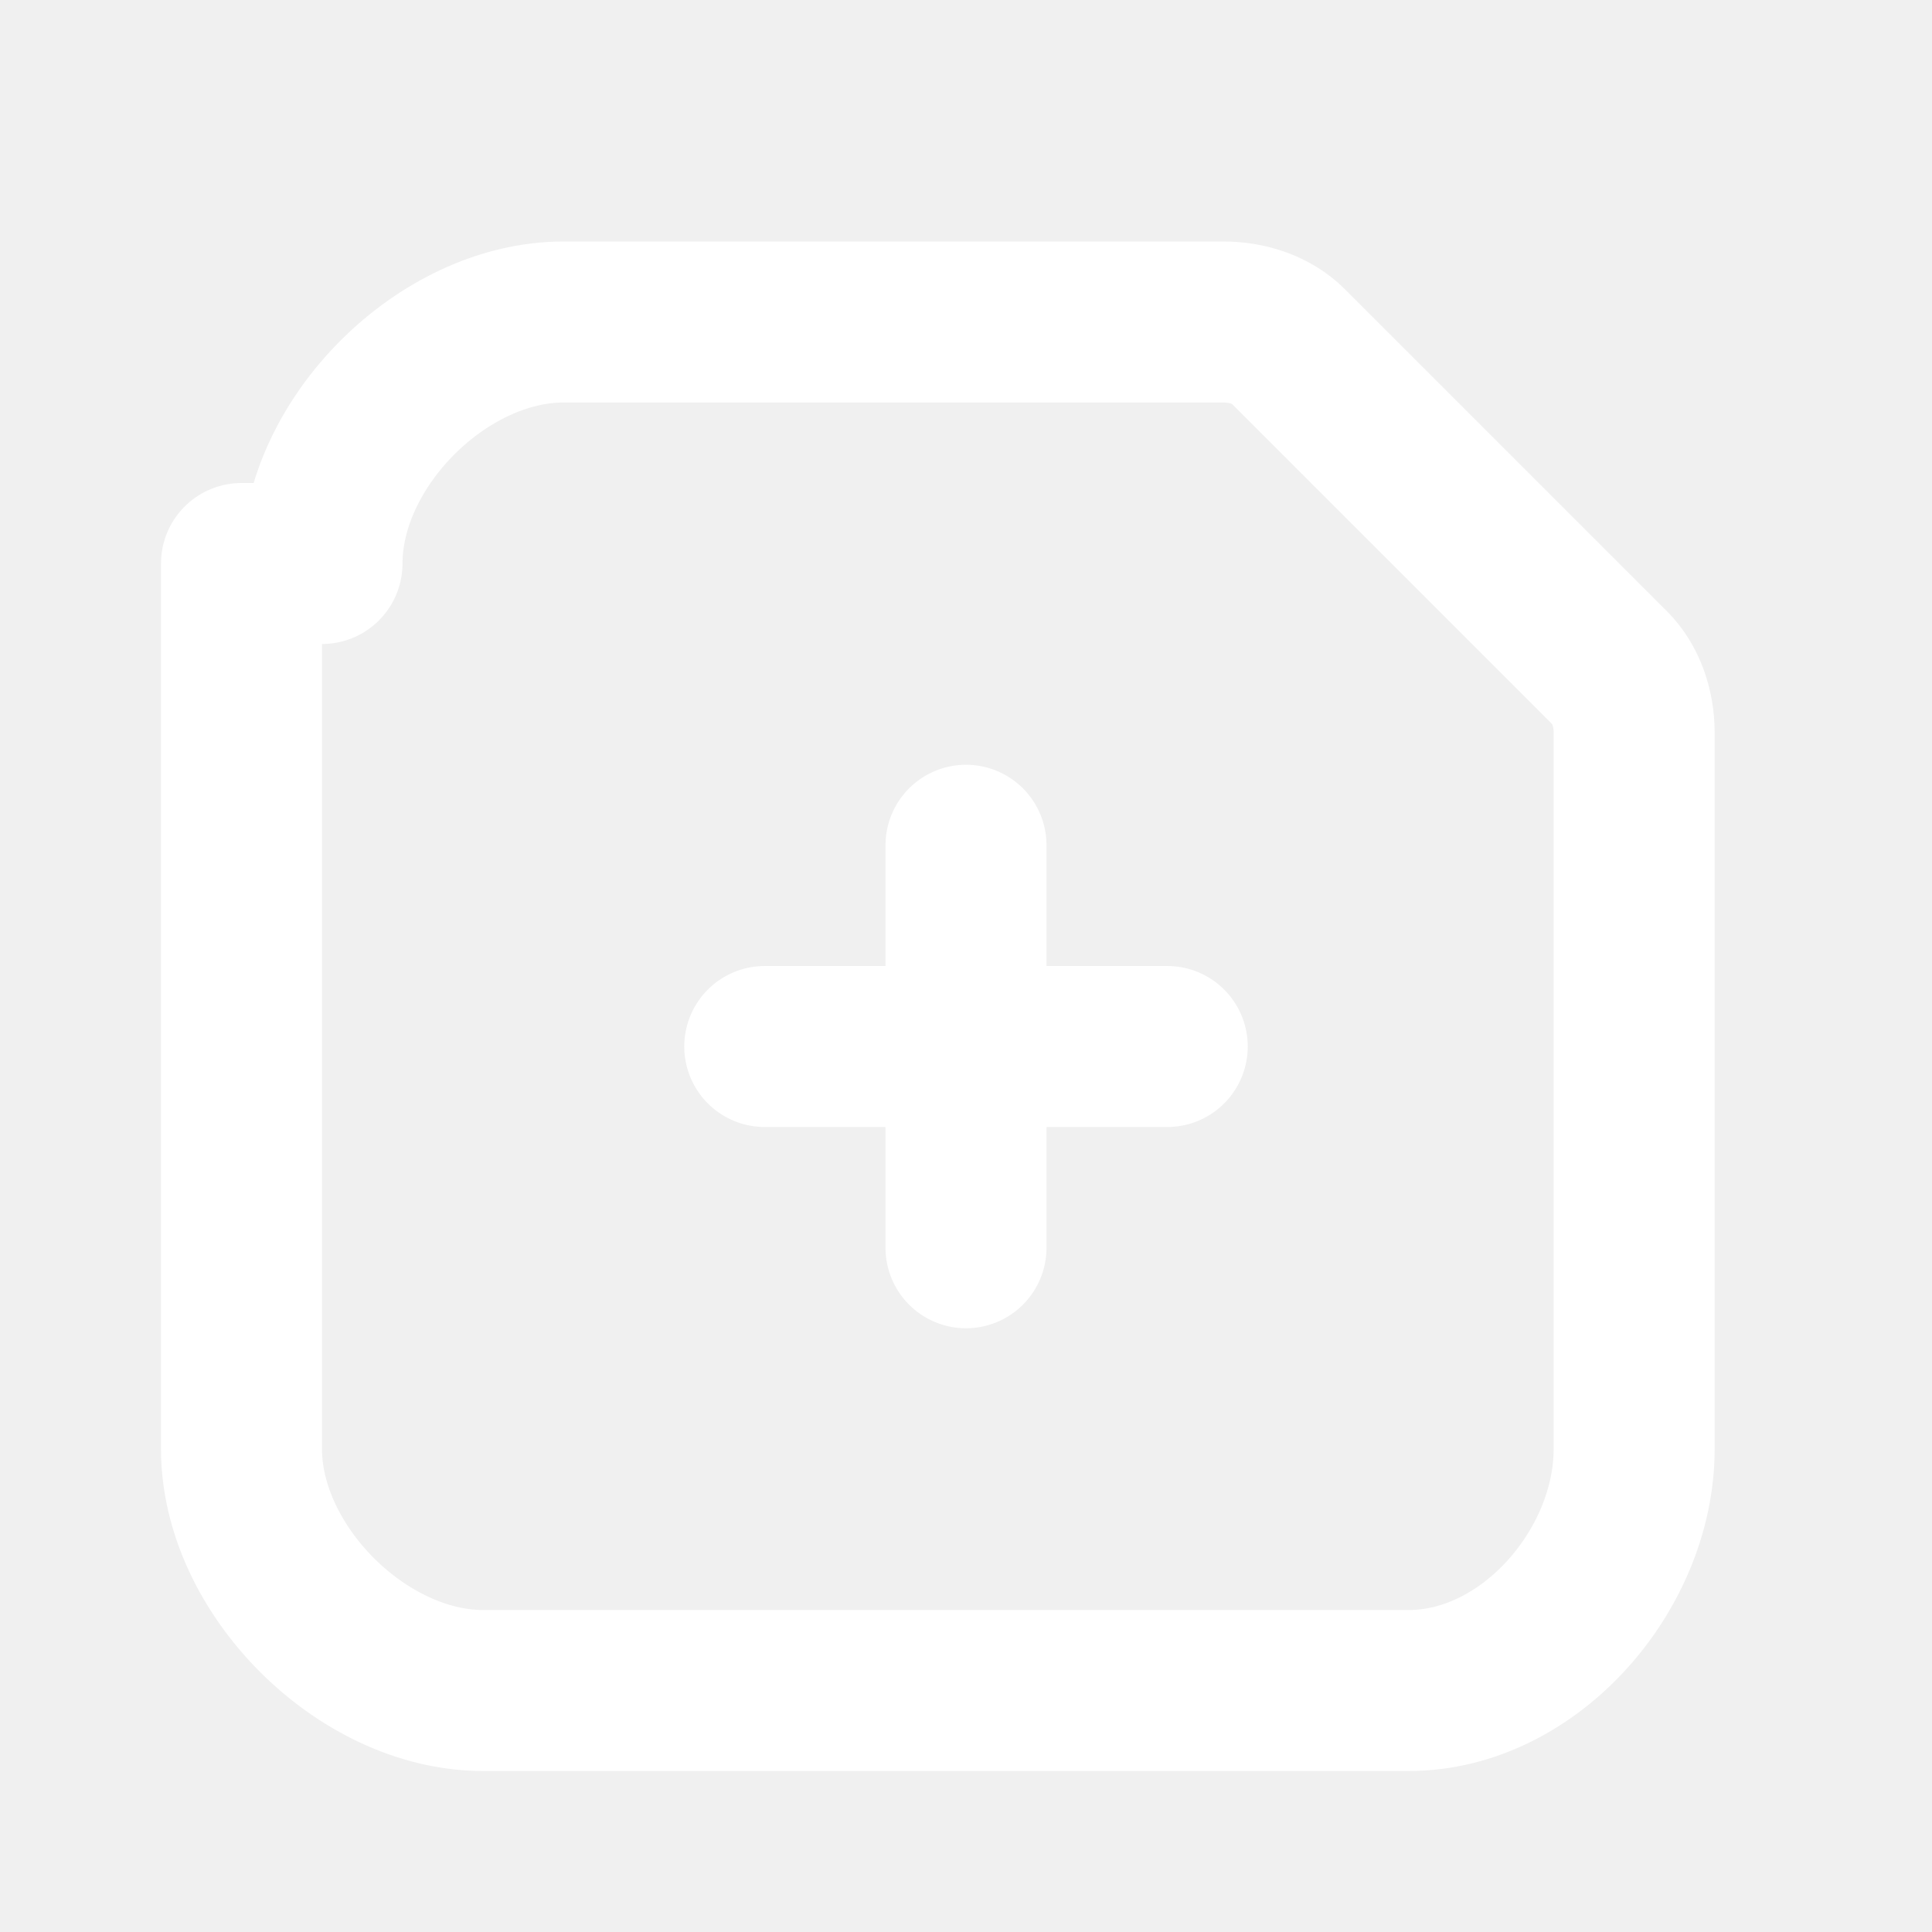
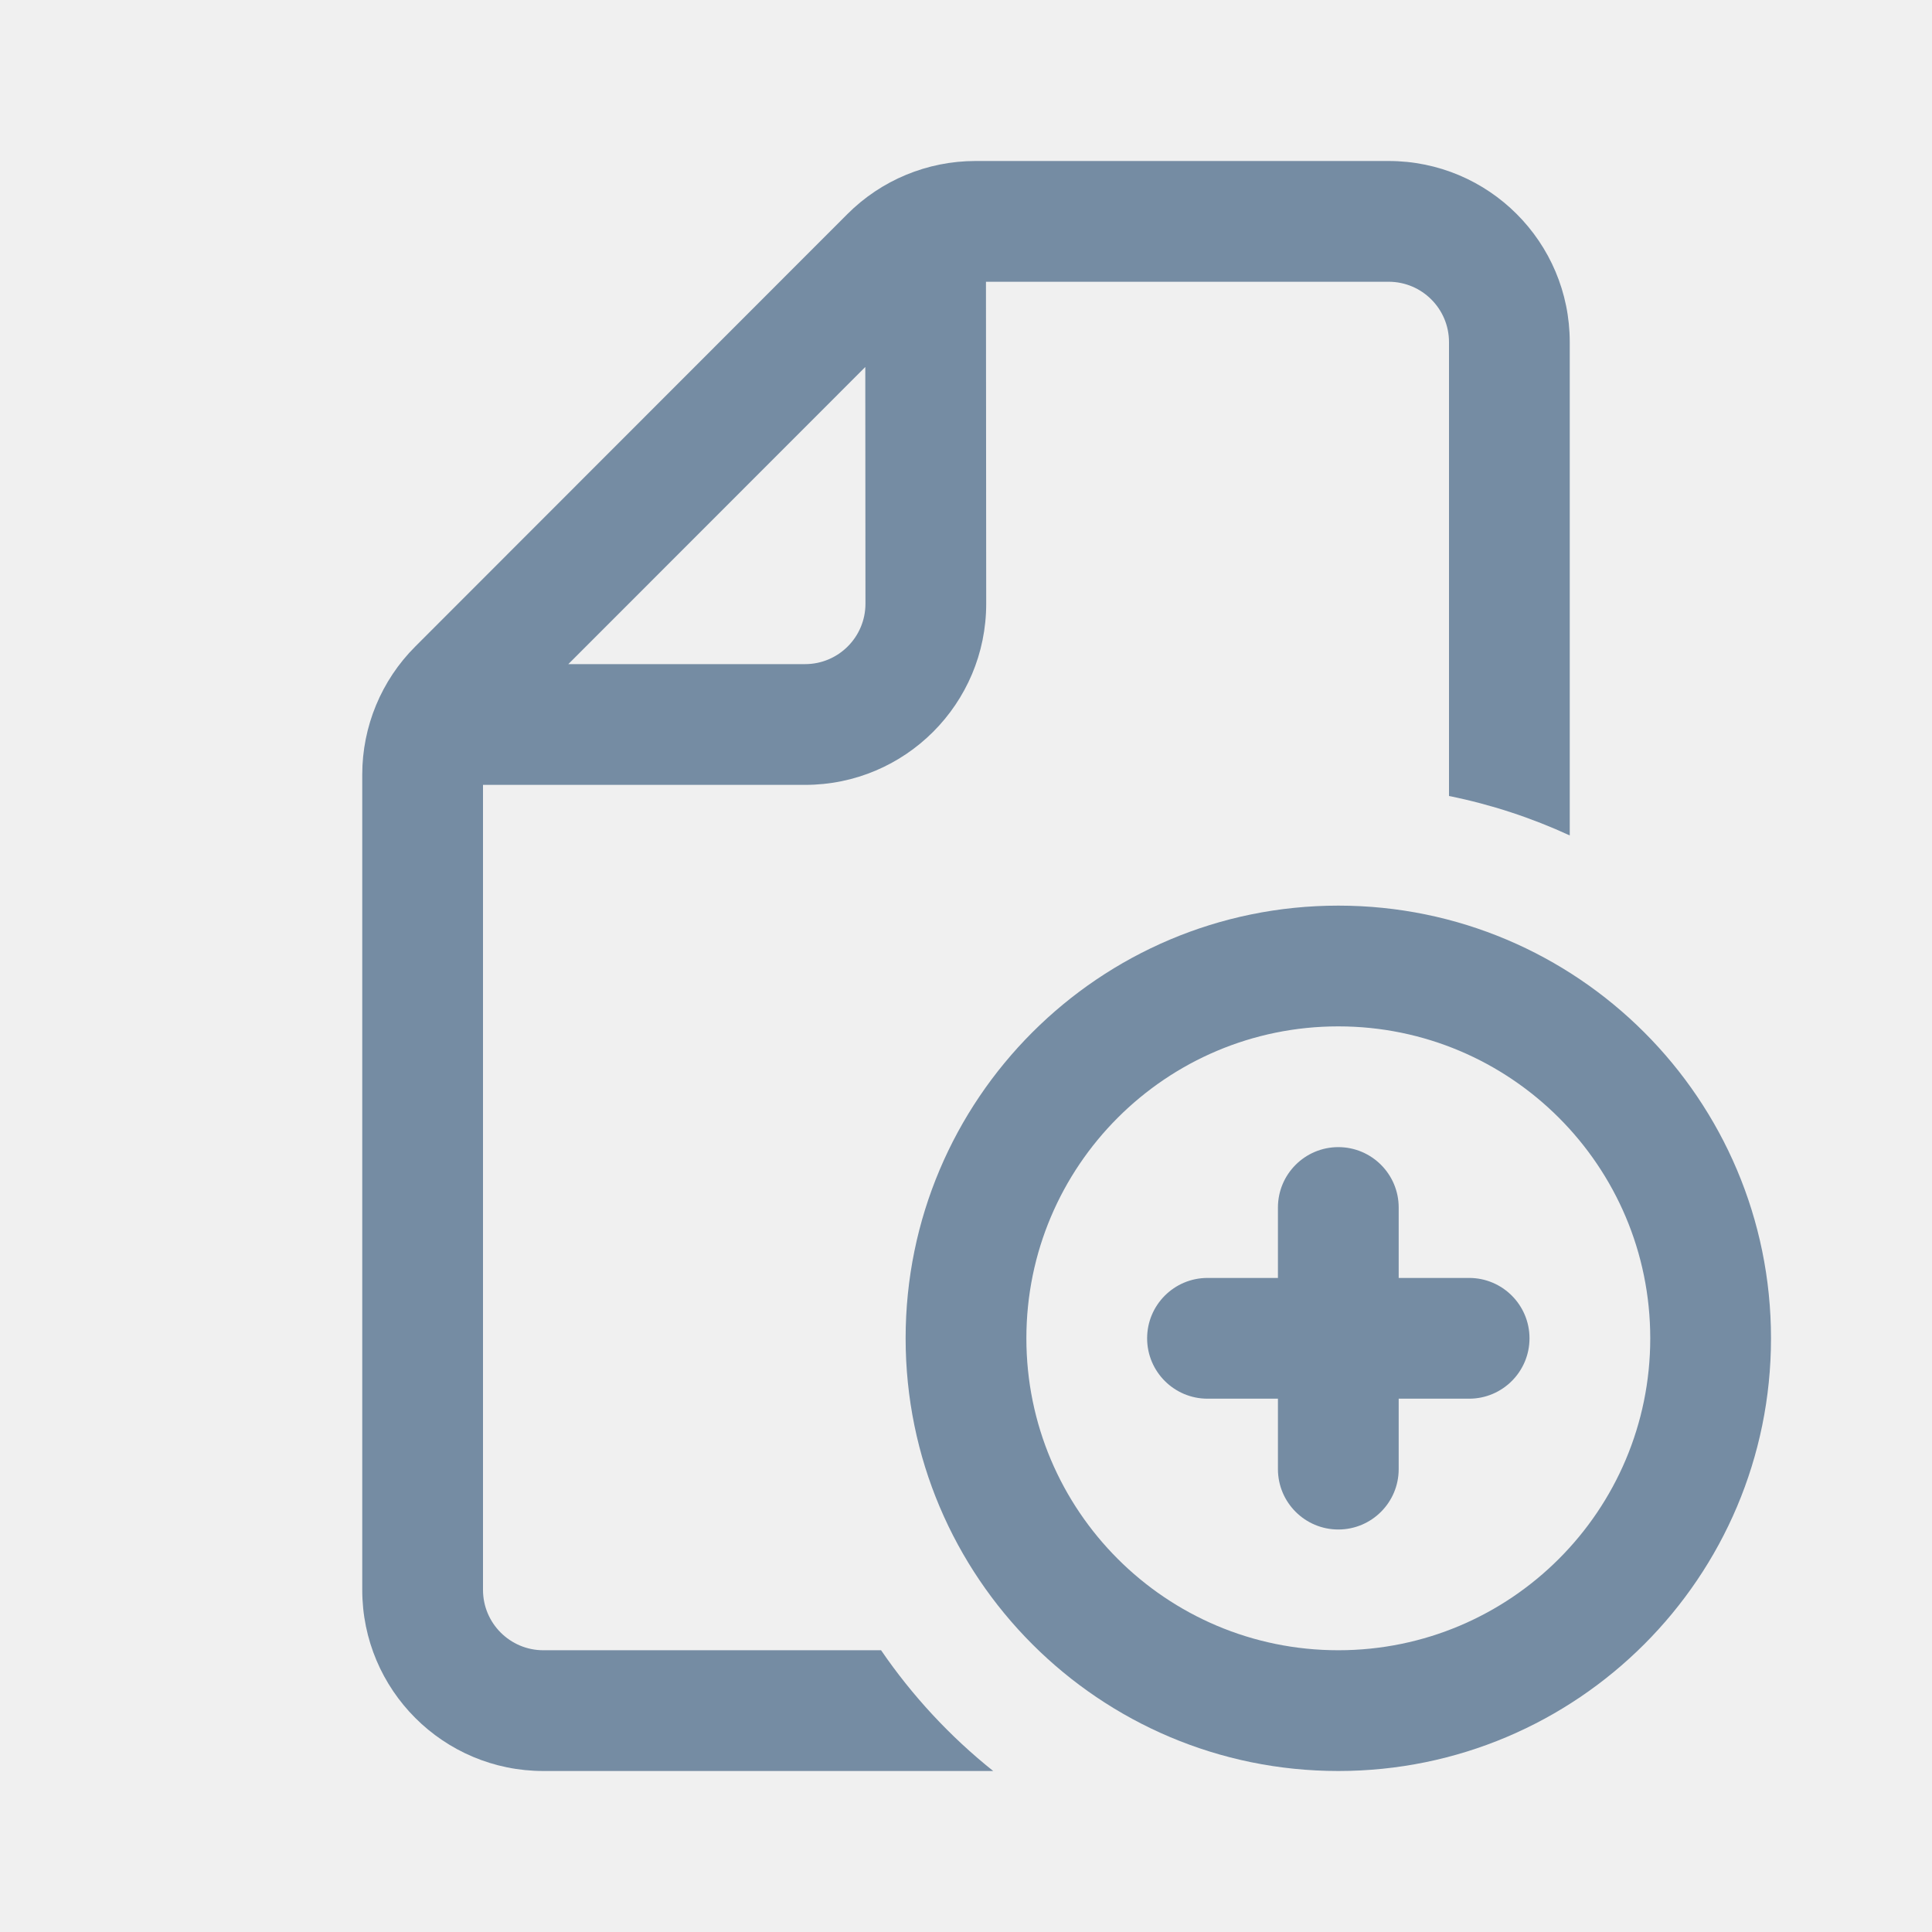
- <svg xmlns="http://www.w3.org/2000/svg" width="64" height="64" viewBox="0 0 24 24" fill="none">
-   <path d="M4 7C4 5.5 5.5 4 7 4H15.2C15.5 4 15.8 4.1 16 4.3L20 8.3C20.2 8.5 20.3 8.8 20.3 9.1V18C20.3 19.5 19 21 17.5 21H6C4.5 21 3 19.5 3 18V7Z" stroke="white" stroke-width="2" stroke-linejoin="round" />
-   <path d="M12 10.5V15.5M9.5 13H14.5" stroke="white" stroke-width="2" stroke-linecap="round" />
+ <svg xmlns="http://www.w3.org/2000/svg" width="80" height="80" viewBox="0 0 24 24" fill="none" transform="rotate(360 0 0)">
+   <path fill-rule="evenodd" clip-rule="evenodd" d="M10.945 20.5C11.333 21.067 11.803 21.573 12.338 22H6.75C5.507 22 4.5 20.993 4.5 19.75V9.621C4.5 9.025 4.737 8.452 5.159 8.031L10.526 2.66C10.948 2.237 11.521 2 12.118 2H17.25C18.493 2 19.5 3.007 19.5 4.25V10.378C19.027 10.16 18.524 9.994 18 9.888V4.25C18 3.836 17.664 3.5 17.25 3.5H12.248L12.251 7.498C12.252 8.742 11.244 9.75 10.001 9.75H6V19.75C6 20.164 6.336 20.5 6.75 20.5H10.945ZM10.749 4.559L7.06 8.25H10.001C10.415 8.25 10.751 7.914 10.751 7.499L10.749 4.559Z" fill="#758CA3" />
+   <path d="M15.875 15C15.875 14.586 16.211 14.25 16.625 14.25C17.039 14.25 17.375 14.586 17.375 15V15.875H18.25C18.664 15.875 19 16.211 19 16.625C19 17.039 18.664 17.375 18.25 17.375H17.375V18.25C17.375 18.664 17.039 19 16.625 19C16.211 19 15.875 18.664 15.875 18.25V17.375H15C14.586 17.375 14.25 17.039 14.25 16.625C14.25 16.211 14.586 15.875 15 15.875H15.875V15Z" fill="#758CA3" />
+   <path fill-rule="evenodd" clip-rule="evenodd" d="M11.25 16.625C11.25 13.656 13.656 11.25 16.625 11.25C19.593 11.25 22 13.656 22 16.625C22 19.593 19.593 22 16.625 22C13.656 22 11.25 19.593 11.25 16.625ZM16.625 12.75C14.485 12.75 12.75 14.485 12.75 16.625C12.75 18.765 14.485 20.5 16.625 20.5C18.765 20.5 20.5 18.765 20.5 16.625C20.5 14.485 18.765 12.75 16.625 12.75Z" fill="#758CA3" />
</svg>
